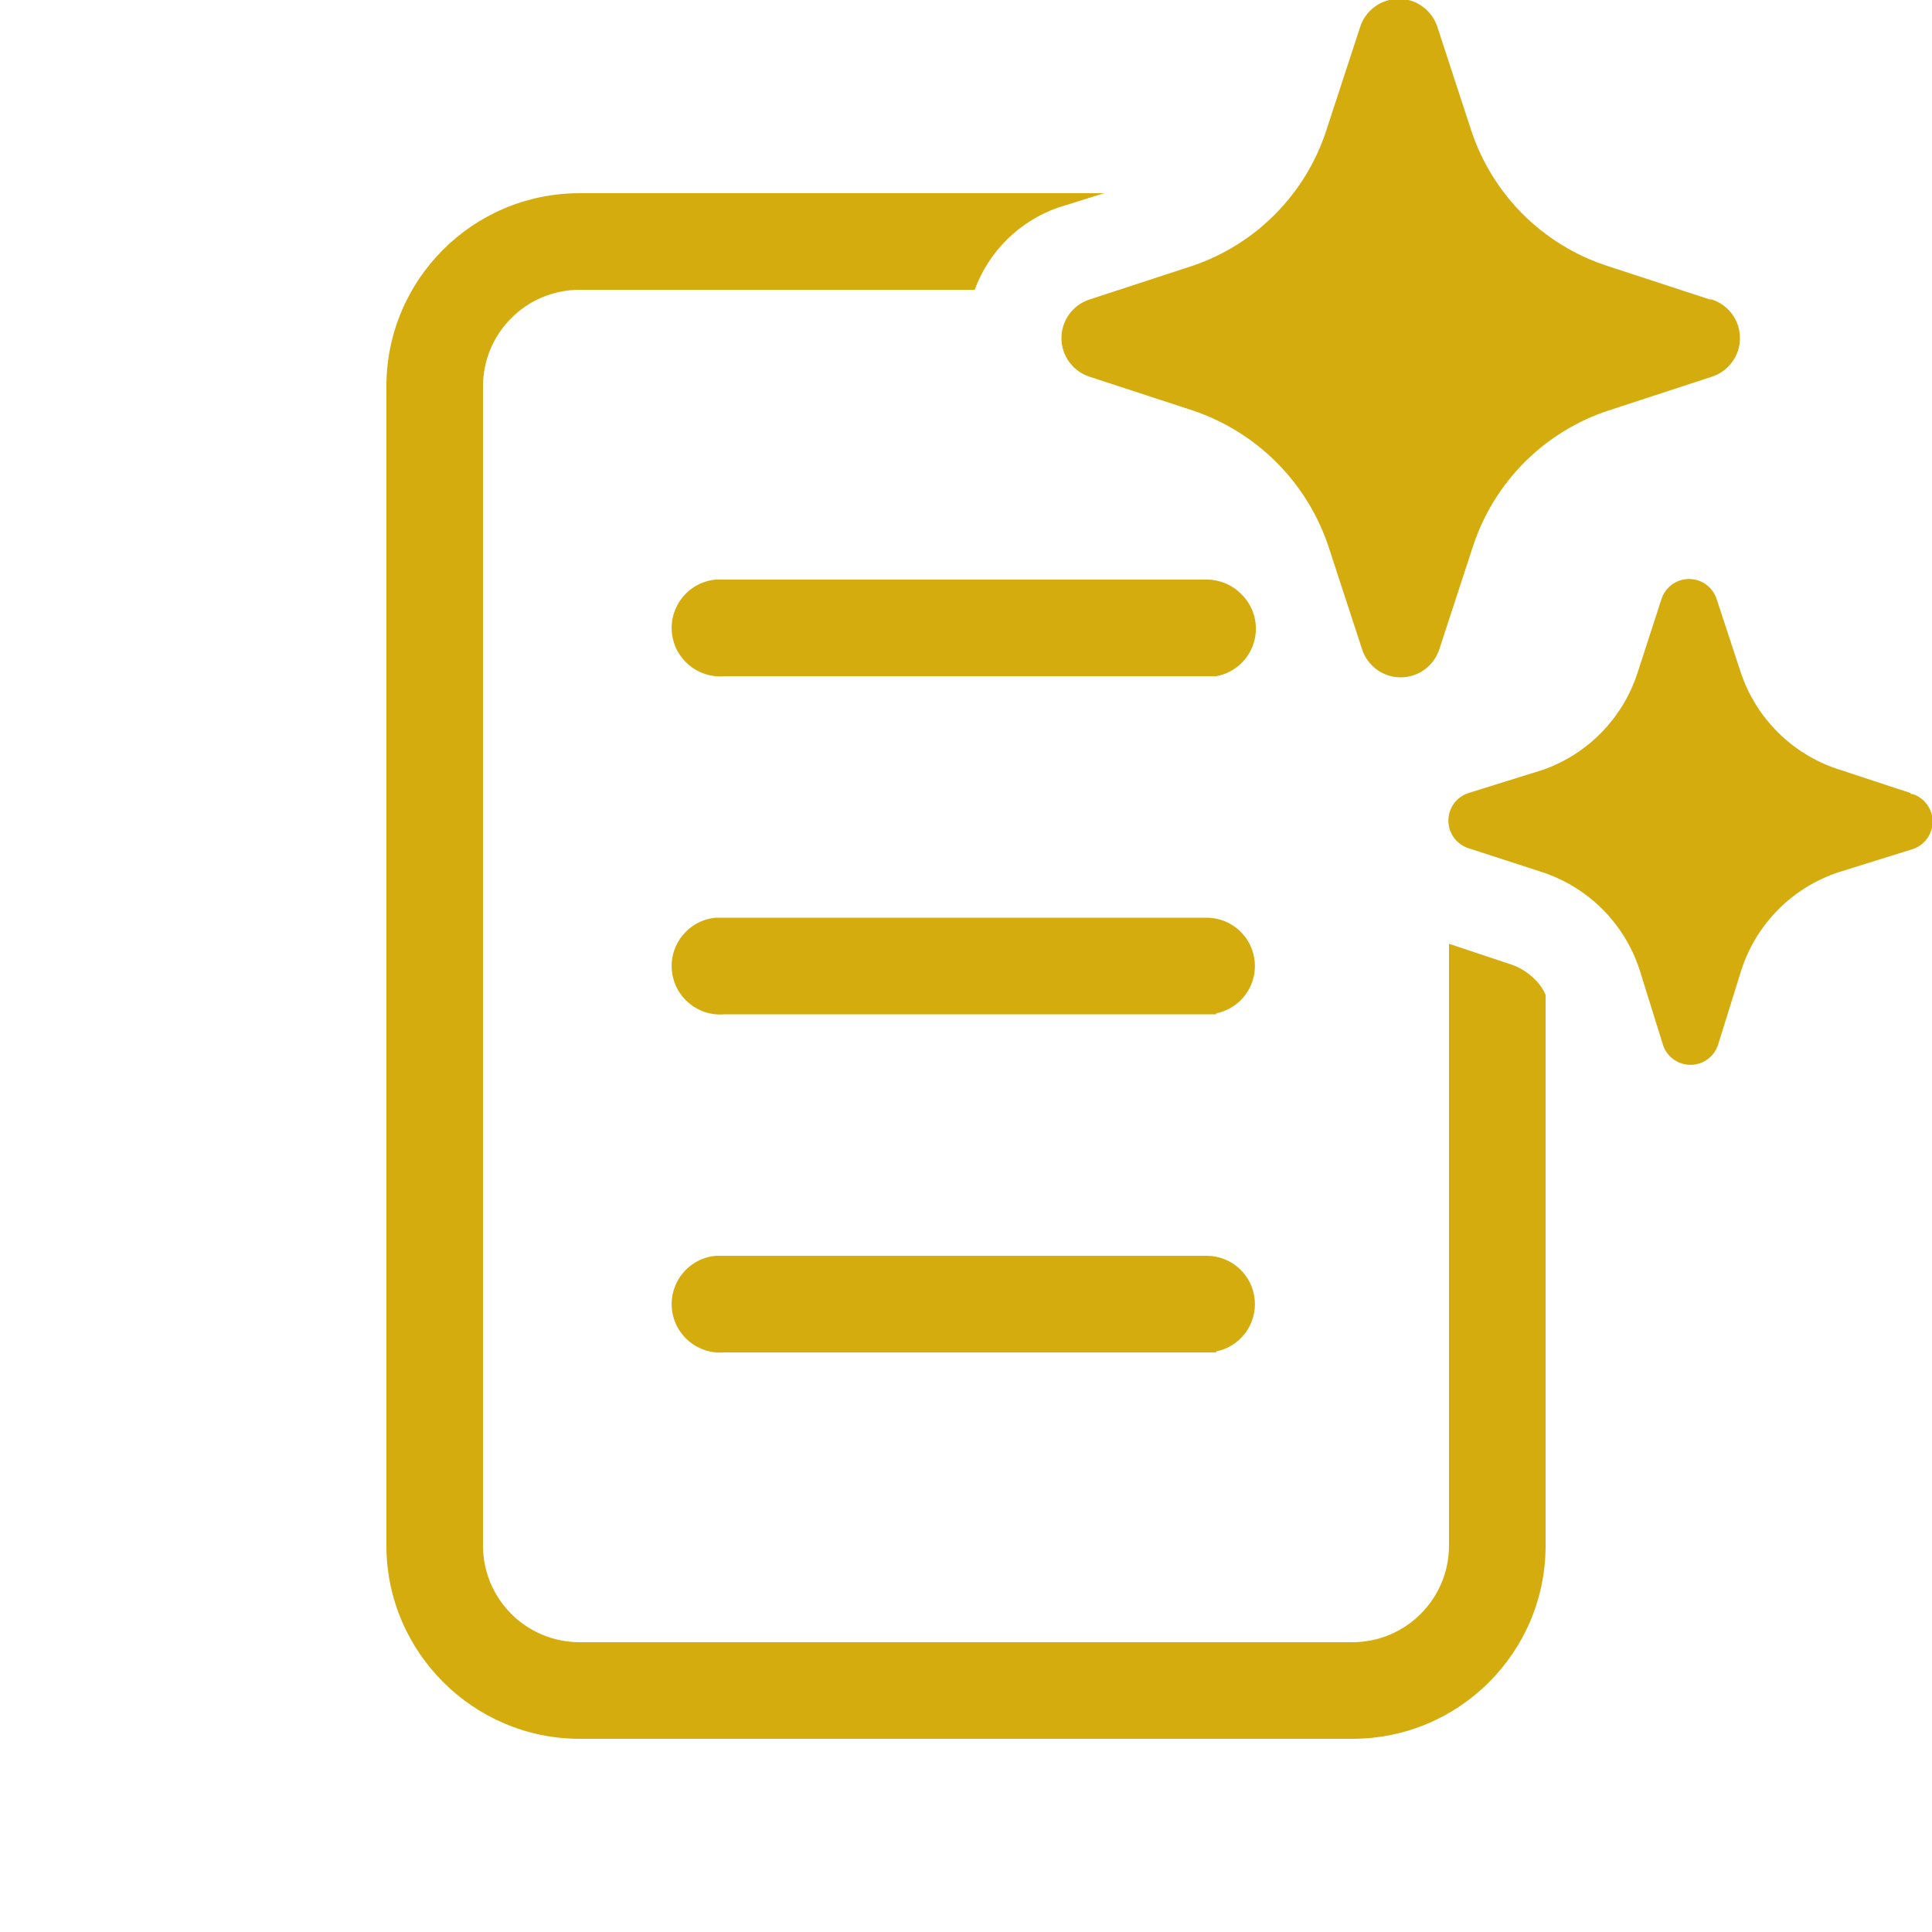
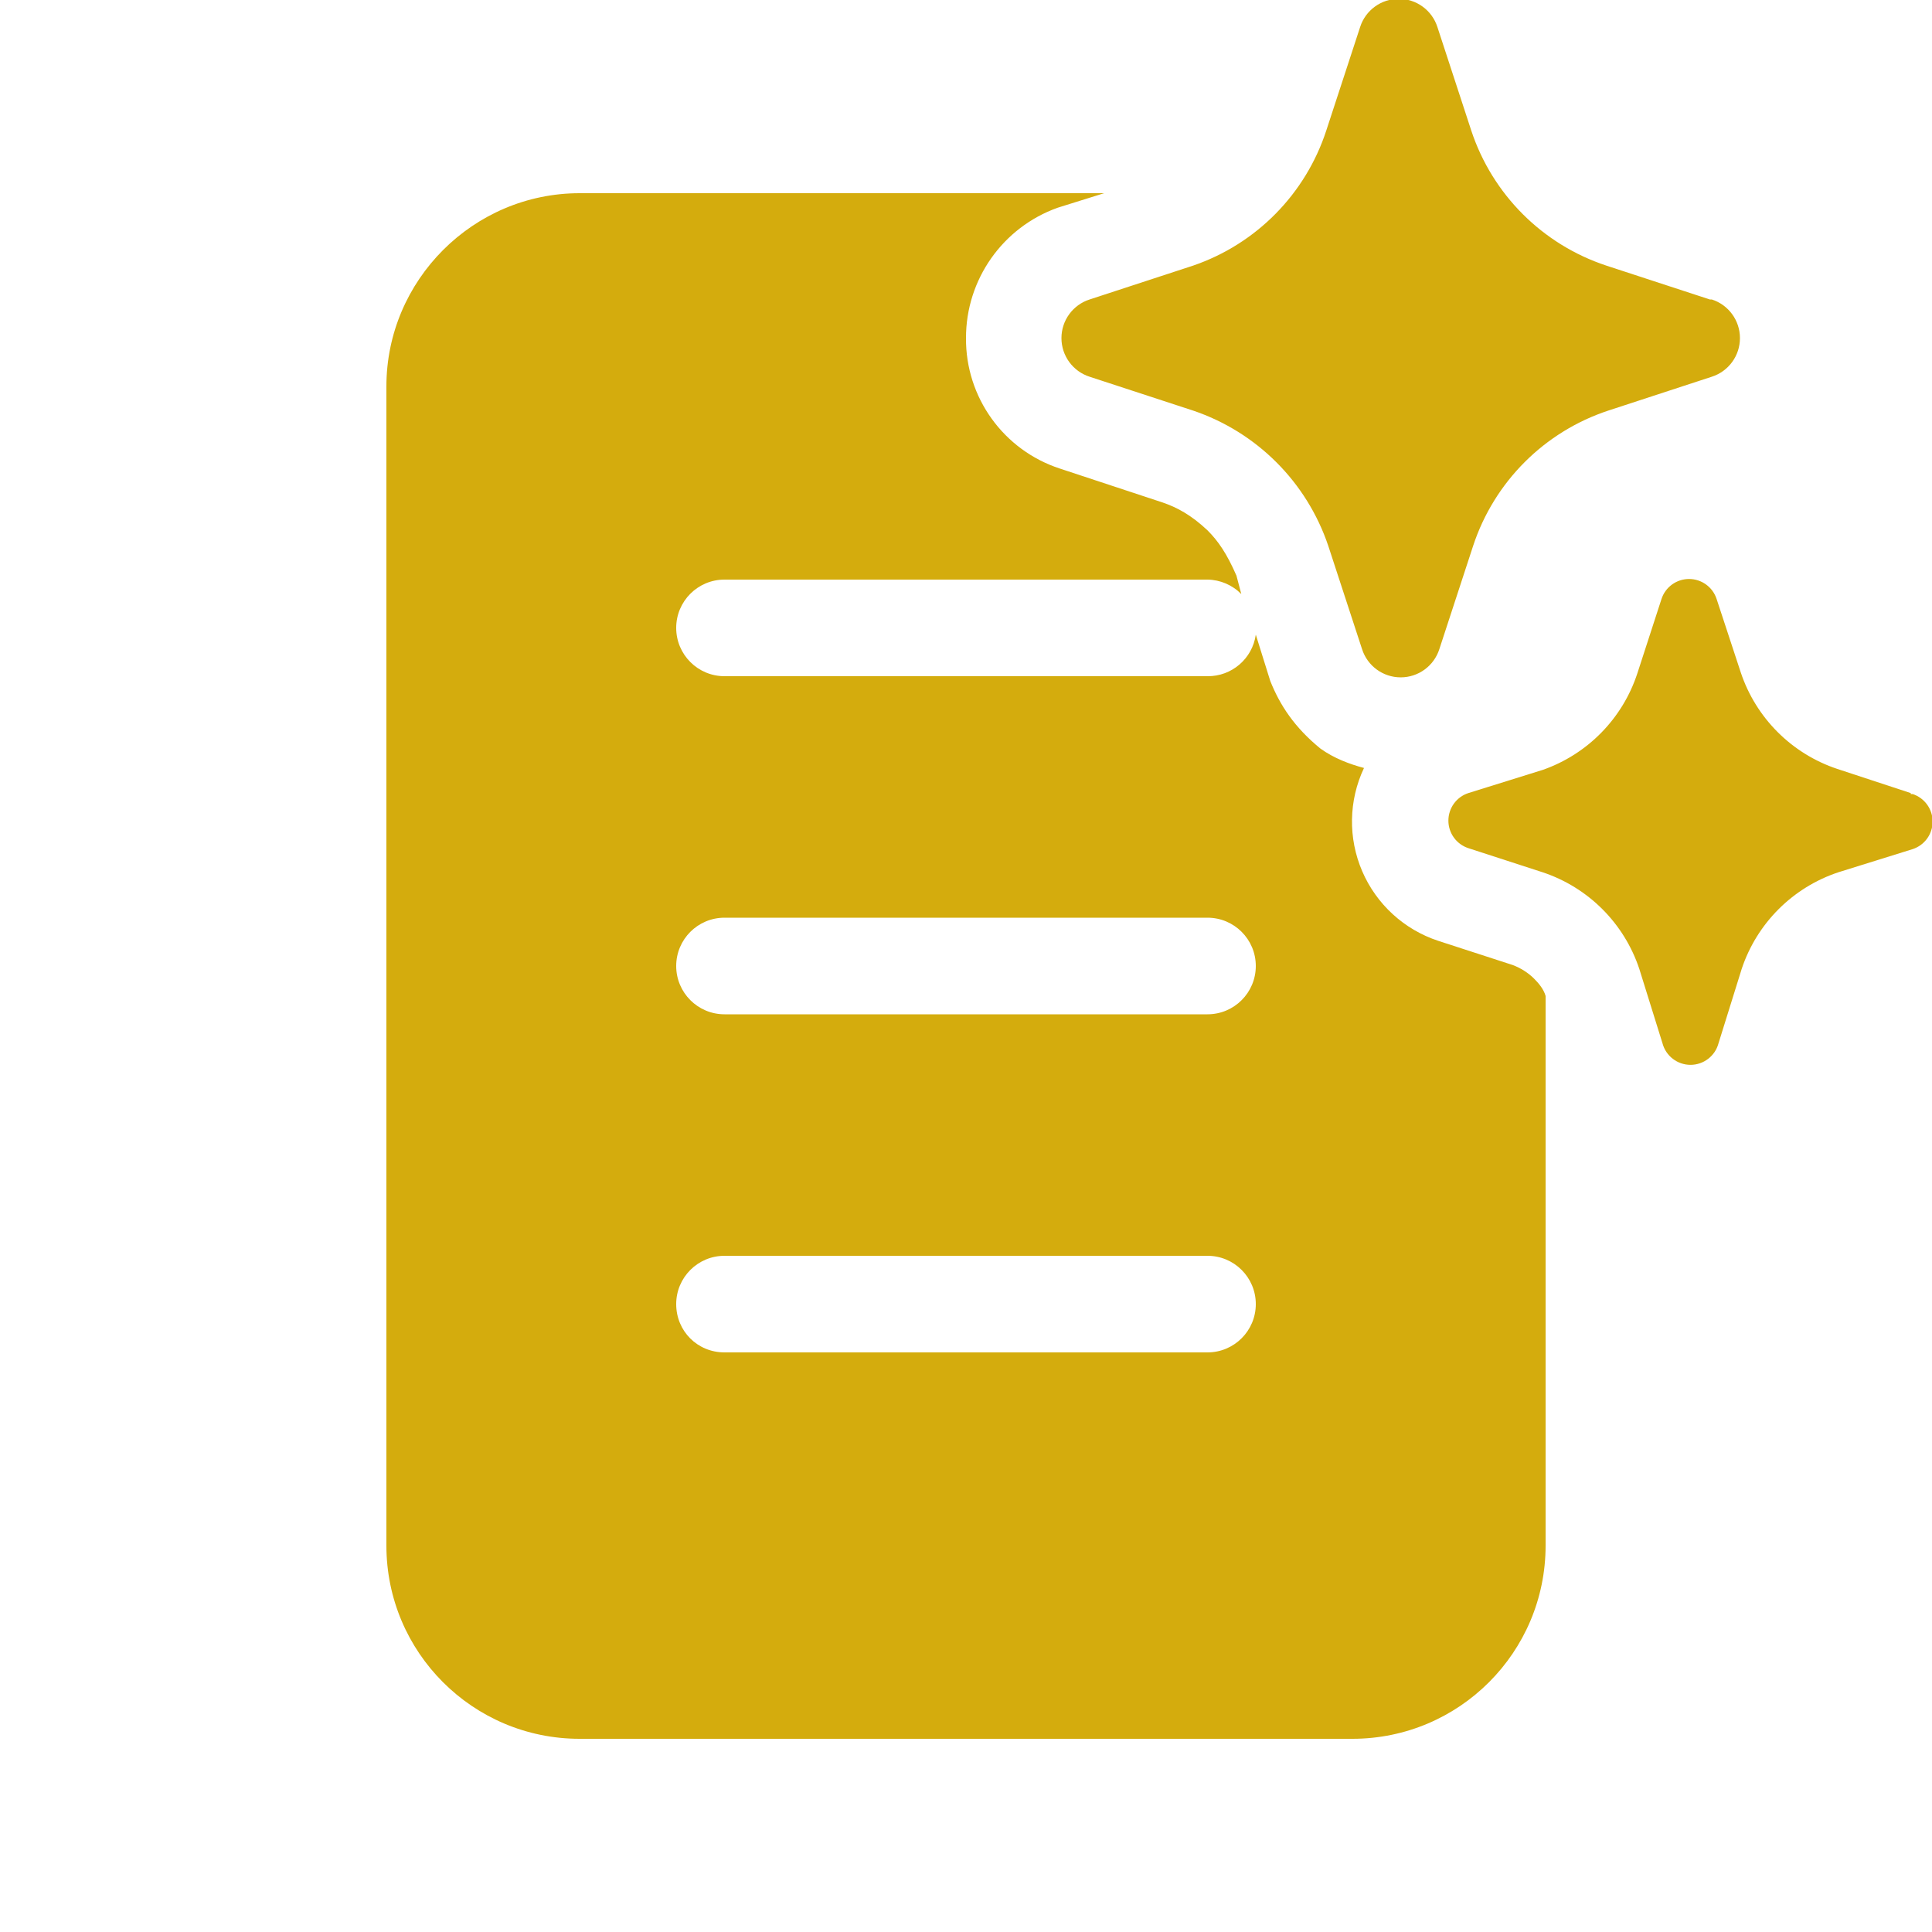
- <svg xmlns="http://www.w3.org/2000/svg" aria-label="DocumentOnePageSparkleRegular" fill="none" role="img" width="1em" height="1em" viewBox="0 0 20 20">
-   <path d="m14.88.28.35 1.07a2.2 2.2 0 0 0 1.4 1.4l1.07.35h.02a.42.42 0 0 1 0 .8l-1.07.35a2.2 2.2 0 0 0-1.4 1.4l-.35 1.07a.42.42 0 0 1-.8 0l-.35-1.07a2.23 2.23 0 0 0-1.4-1.4l-1.07-.35a.42.42 0 0 1 0-.8l1.07-.35a2.2 2.2 0 0 0 1.38-1.4l.35-1.07a.42.42 0 0 1 .8 0Zm4.9 7.93-.76-.25a1.58 1.58 0 0 1-1-1l-.25-.76a.3.3 0 0 0-.57 0l-.25.77a1.58 1.58 0 0 1-.98 1l-.77.24a.3.3 0 0 0 0 .57l.77.25a1.58 1.58 0 0 1 1 1l.24.77a.3.3 0 0 0 .58 0l.24-.77a1.58 1.58 0 0 1 1-1l.77-.24a.3.3 0 0 0 0-.57h-.02ZM11.43 2H6a2 2 0 0 0-2 2v12c0 1.1.9 2 2 2h8a2 2 0 0 0 2-2v-5.7a.48.48 0 0 0-.12-.17.64.64 0 0 0-.22-.14L15 9.77V16a1 1 0 0 1-1 1H6a1 1 0 0 1-1-1V4a1 1 0 0 1 1-1h4.09a1.42 1.42 0 0 1 .86-.85l.48-.15Zm1.42 4.15A.5.5 0 0 0 12.5 6H7.41a.5.5 0 0 0 .09 1h5.09a.5.5 0 0 0 .26-.85Zm-.26 4.34a.5.5 0 0 0-.09-.99H7.41a.5.5 0 0 0 .09 1h5.09Zm0 3.5a.5.5 0 0 0-.09-.99H7.41a.5.5 0 0 0 .09 1h5.09Z" fill="#d4ac0d" />
+ <svg xmlns="http://www.w3.org/2000/svg" aria-label="DocumentOnePageSparkleFilled" fill="currentColor" role="img" width="1em" height="1em" viewBox="0 0 20 20">
+   <path d="m14.88.28.35 1.07a2.2 2.2 0 0 0 1.4 1.4l1.07.35h.02a.42.42 0 0 1 0 .8l-1.07.35a2.2 2.2 0 0 0-1.4 1.4l-.35 1.07a.42.42 0 0 1-.8 0l-.35-1.07a2.23 2.23 0 0 0-1.4-1.4l-1.07-.35a.42.42 0 0 1 0-.8l1.07-.35a2.2 2.2 0 0 0 1.38-1.4l.35-1.07a.42.42 0 0 1 .8 0Zm4.9 7.93-.76-.25a1.58 1.58 0 0 1-1-1l-.25-.76a.3.3 0 0 0-.57 0l-.25.77a1.58 1.58 0 0 1-.98 1l-.77.24a.3.3 0 0 0 0 .57l.77.25a1.58 1.58 0 0 1 1 1l.24.77a.3.3 0 0 0 .58 0l.24-.77a1.58 1.58 0 0 1 1-1l.77-.24a.3.3 0 0 0 0-.57h-.02ZM6 2h5.43l-.48.15A1.43 1.43 0 0 0 10 3.5a1.41 1.41 0 0 0 .97 1.35l1.06.35c.15.05.3.13.47.29.11.11.2.24.3.47l.05.19A.5.5 0 0 0 12.5 6h-5a.5.5 0 0 0 0 1h5a.5.5 0 0 0 .5-.43l.15.48c.1.25.25.48.52.7.14.1.3.16.45.2a1.3 1.3 0 0 0 .77 1.79l.77.25c.08.03.16.08.22.14.05.05.1.11.12.18V16a2 2 0 0 1-2 2H6a2 2 0 0 1-2-2V4c0-1.1.9-2 2-2Zm1 11.5c0 .28.22.5.5.5h5a.5.5 0 0 0 0-1h-5a.5.5 0 0 0-.5.5Zm5.5-4h-5a.5.5 0 0 0 0 1h5a.5.5 0 0 0 0-1Z" fill="#d4ac0d" />
</svg>
